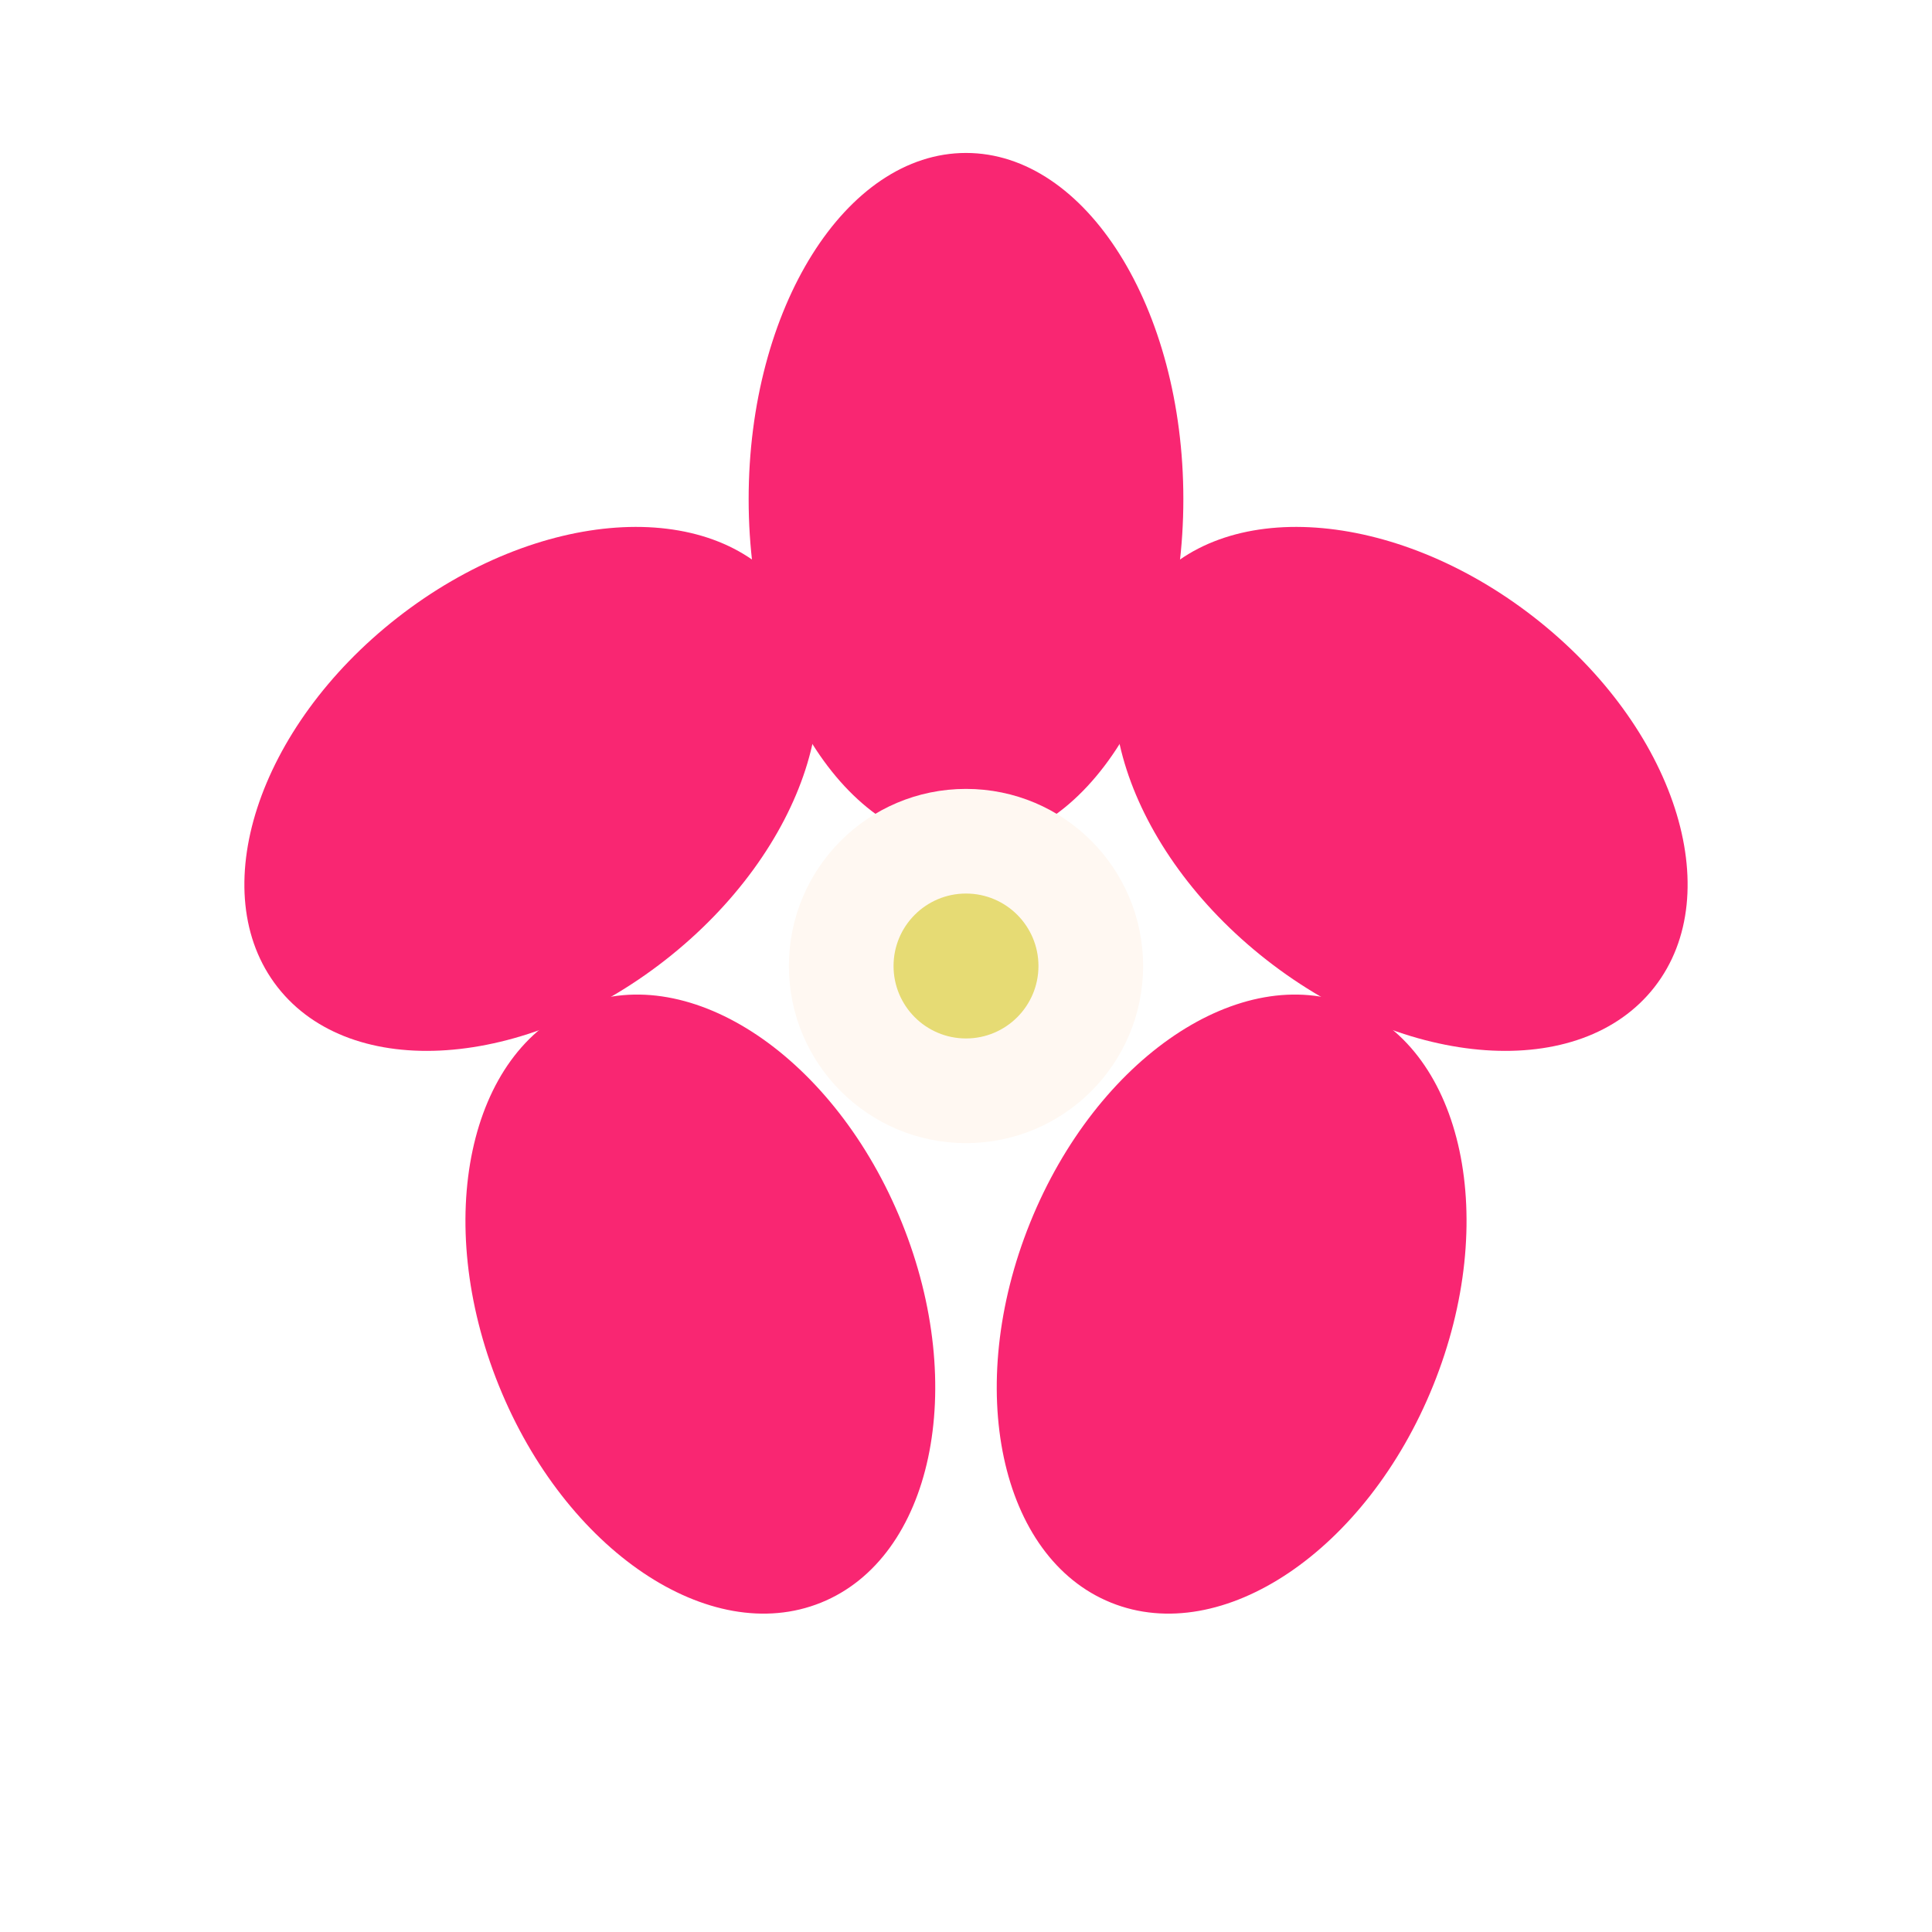
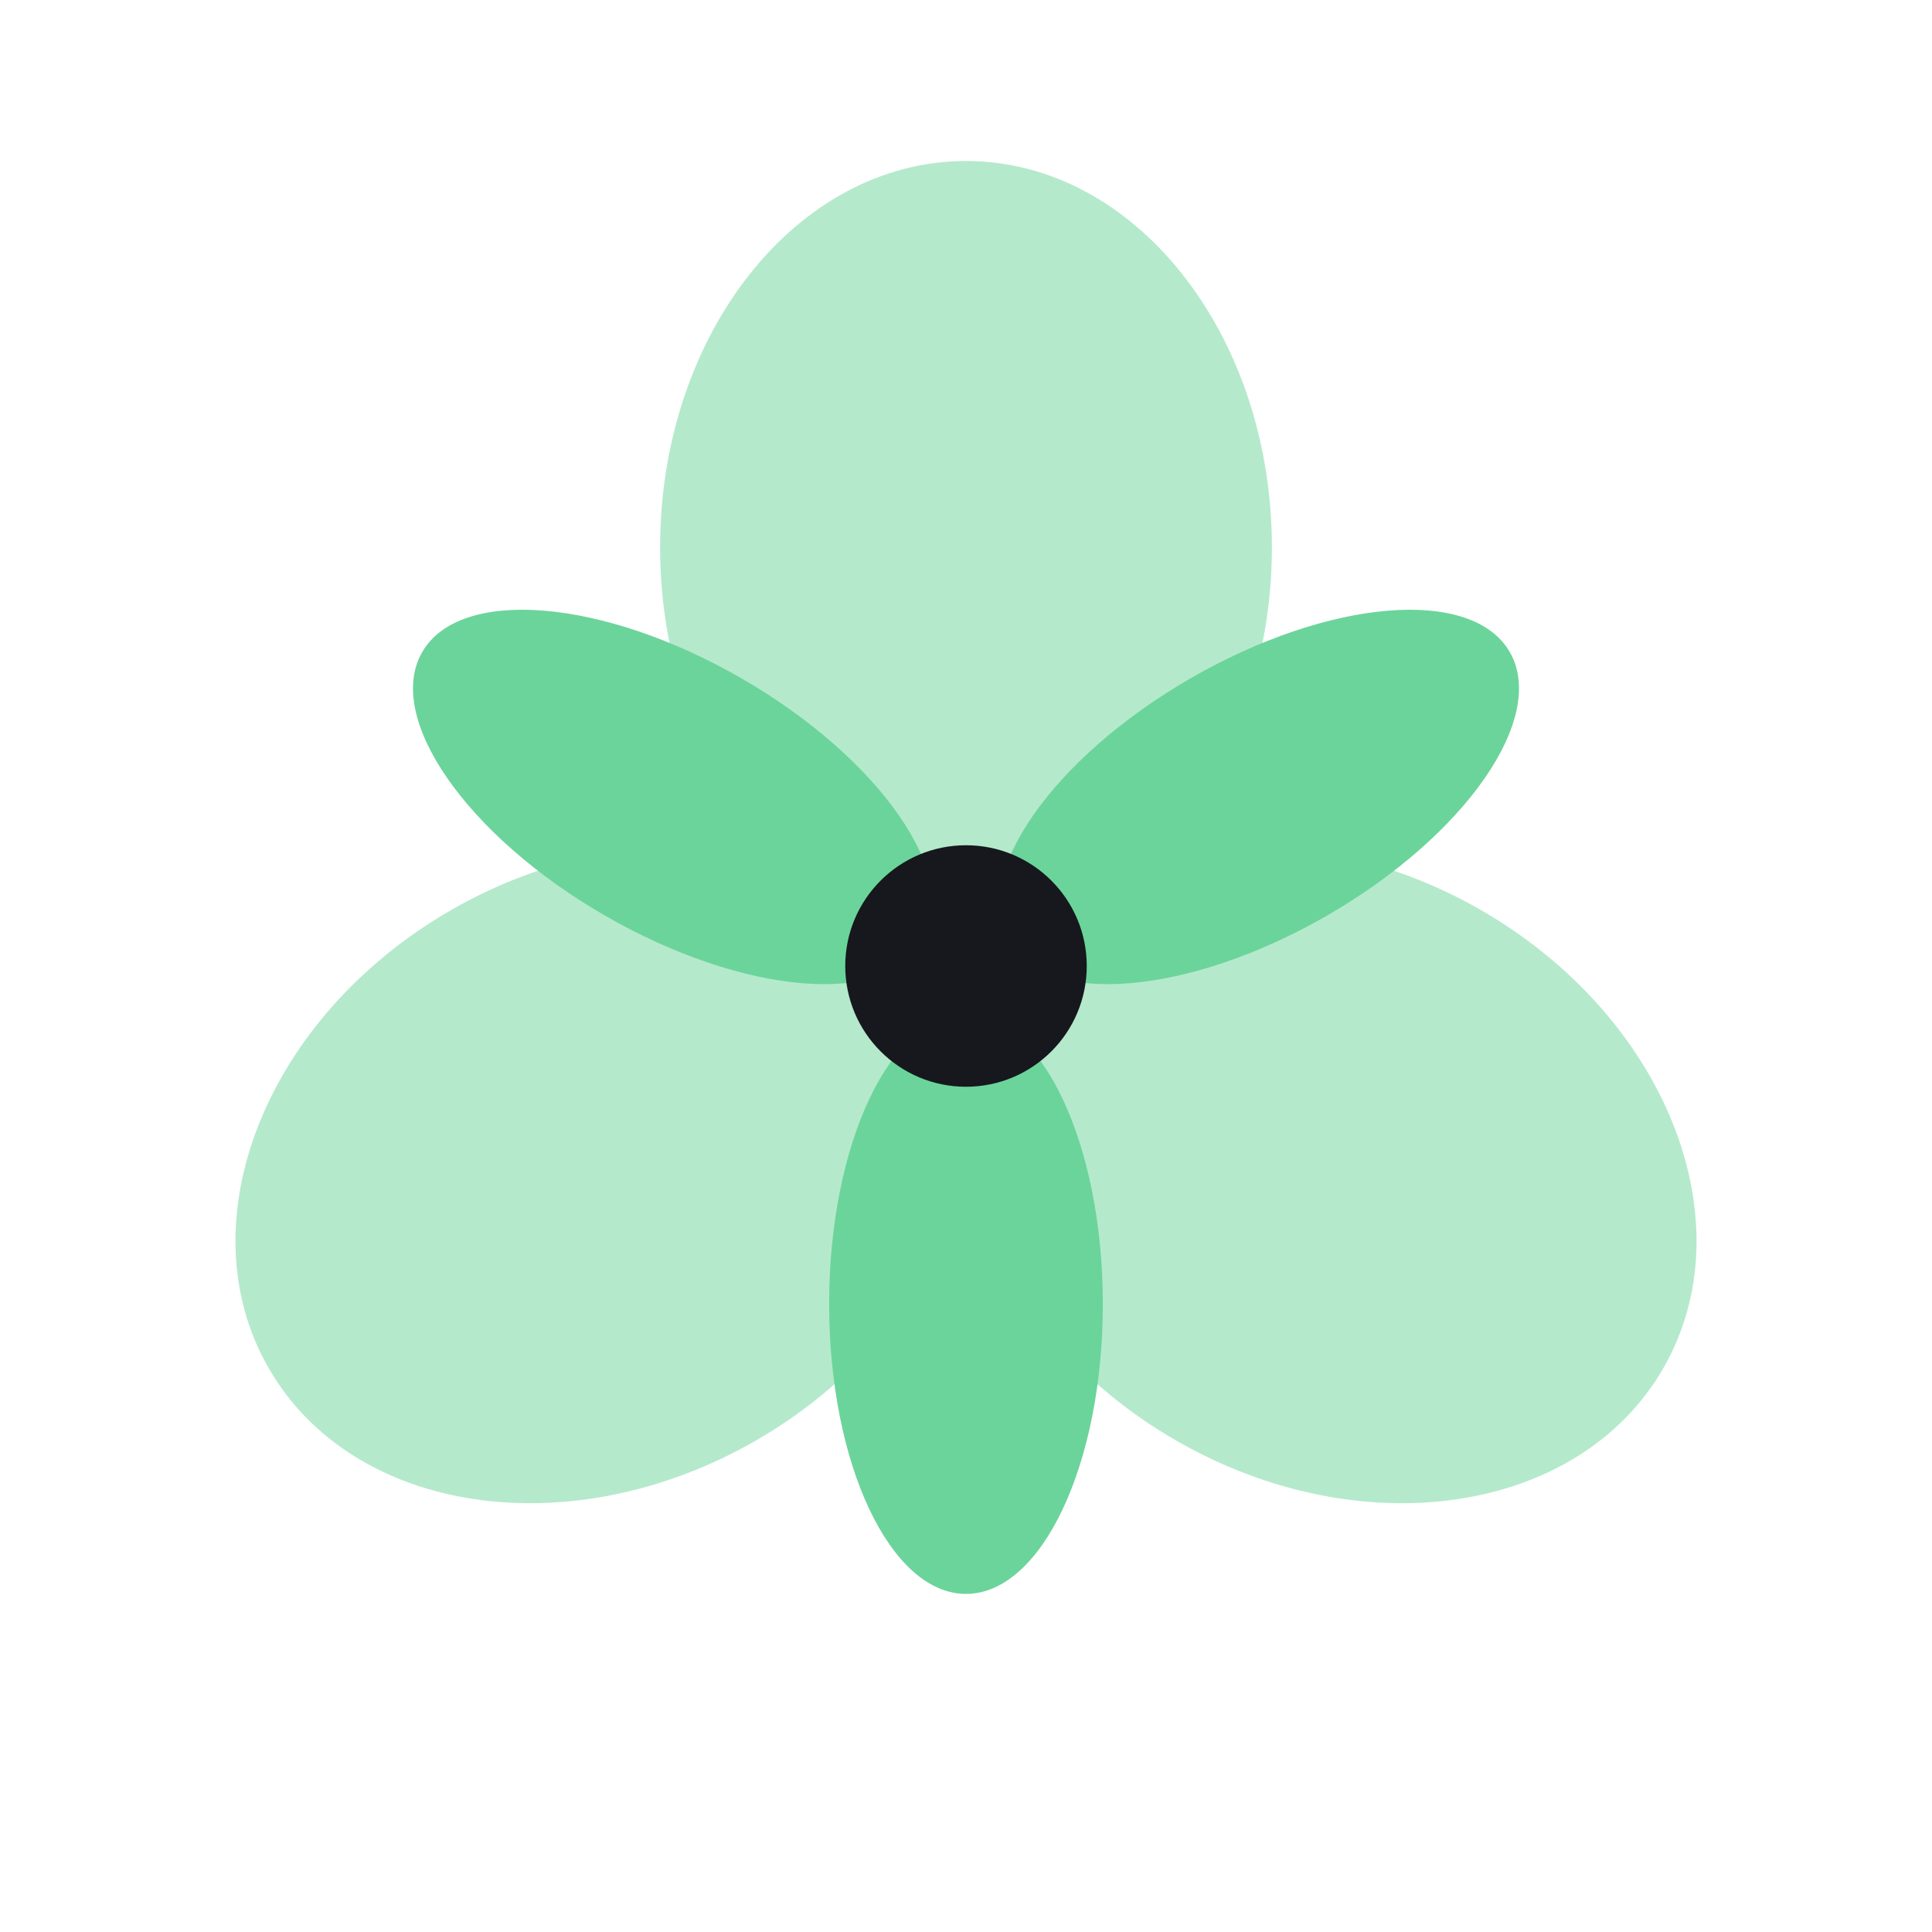
- <svg xmlns="http://www.w3.org/2000/svg" viewBox="0 0 24 24">
-   <g fill="#f92672">
-     <ellipse cx="12" cy="6.2" rx="2.7" ry="4.3" />
-     <ellipse cx="6.6" cy="9.8" rx="4" ry="2.7" transform="rotate(-38 6.6 9.8)" />
-     <ellipse cx="17.4" cy="9.8" rx="4" ry="2.7" transform="rotate(38 17.4 9.8)" />
-     <ellipse cx="8.7" cy="16.2" rx="2.7" ry="4" transform="rotate(-22 8.7 16.2)" />
-     <ellipse cx="15.3" cy="16.2" rx="2.7" ry="4" transform="rotate(22 15.3 16.2)" />
+ <svg xmlns="http://www.w3.org/2000/svg" viewBox="0 0 24 24" fill="#6bd49a">
+   <g opacity="0.5">
+     <ellipse cx="12" cy="6.8" rx="3.8" ry="4.8" />
+     <ellipse cx="12" cy="6.8" rx="3.8" ry="4.8" transform="rotate(120 12 12)" />
+     <ellipse cx="12" cy="6.8" rx="3.8" ry="4.8" transform="rotate(240 12 12)" />
  </g>
-   <circle cx="12" cy="12" r="2.2" fill="#fff8f2" />
-   <circle cx="12" cy="12" r="0.9" fill="#e6db74" />
+   <g>
+     <ellipse cx="12" cy="7.8" rx="1.7" ry="3.6" transform="rotate(60 12 12)" />
+     <ellipse cx="12" cy="7.8" rx="1.7" ry="3.6" transform="rotate(180 12 12)" />
+     <ellipse cx="12" cy="7.8" rx="1.7" ry="3.6" transform="rotate(300 12 12)" />
+   </g>
+   <circle cx="12" cy="12" r="1.5" fill="#16181d" />
</svg>
